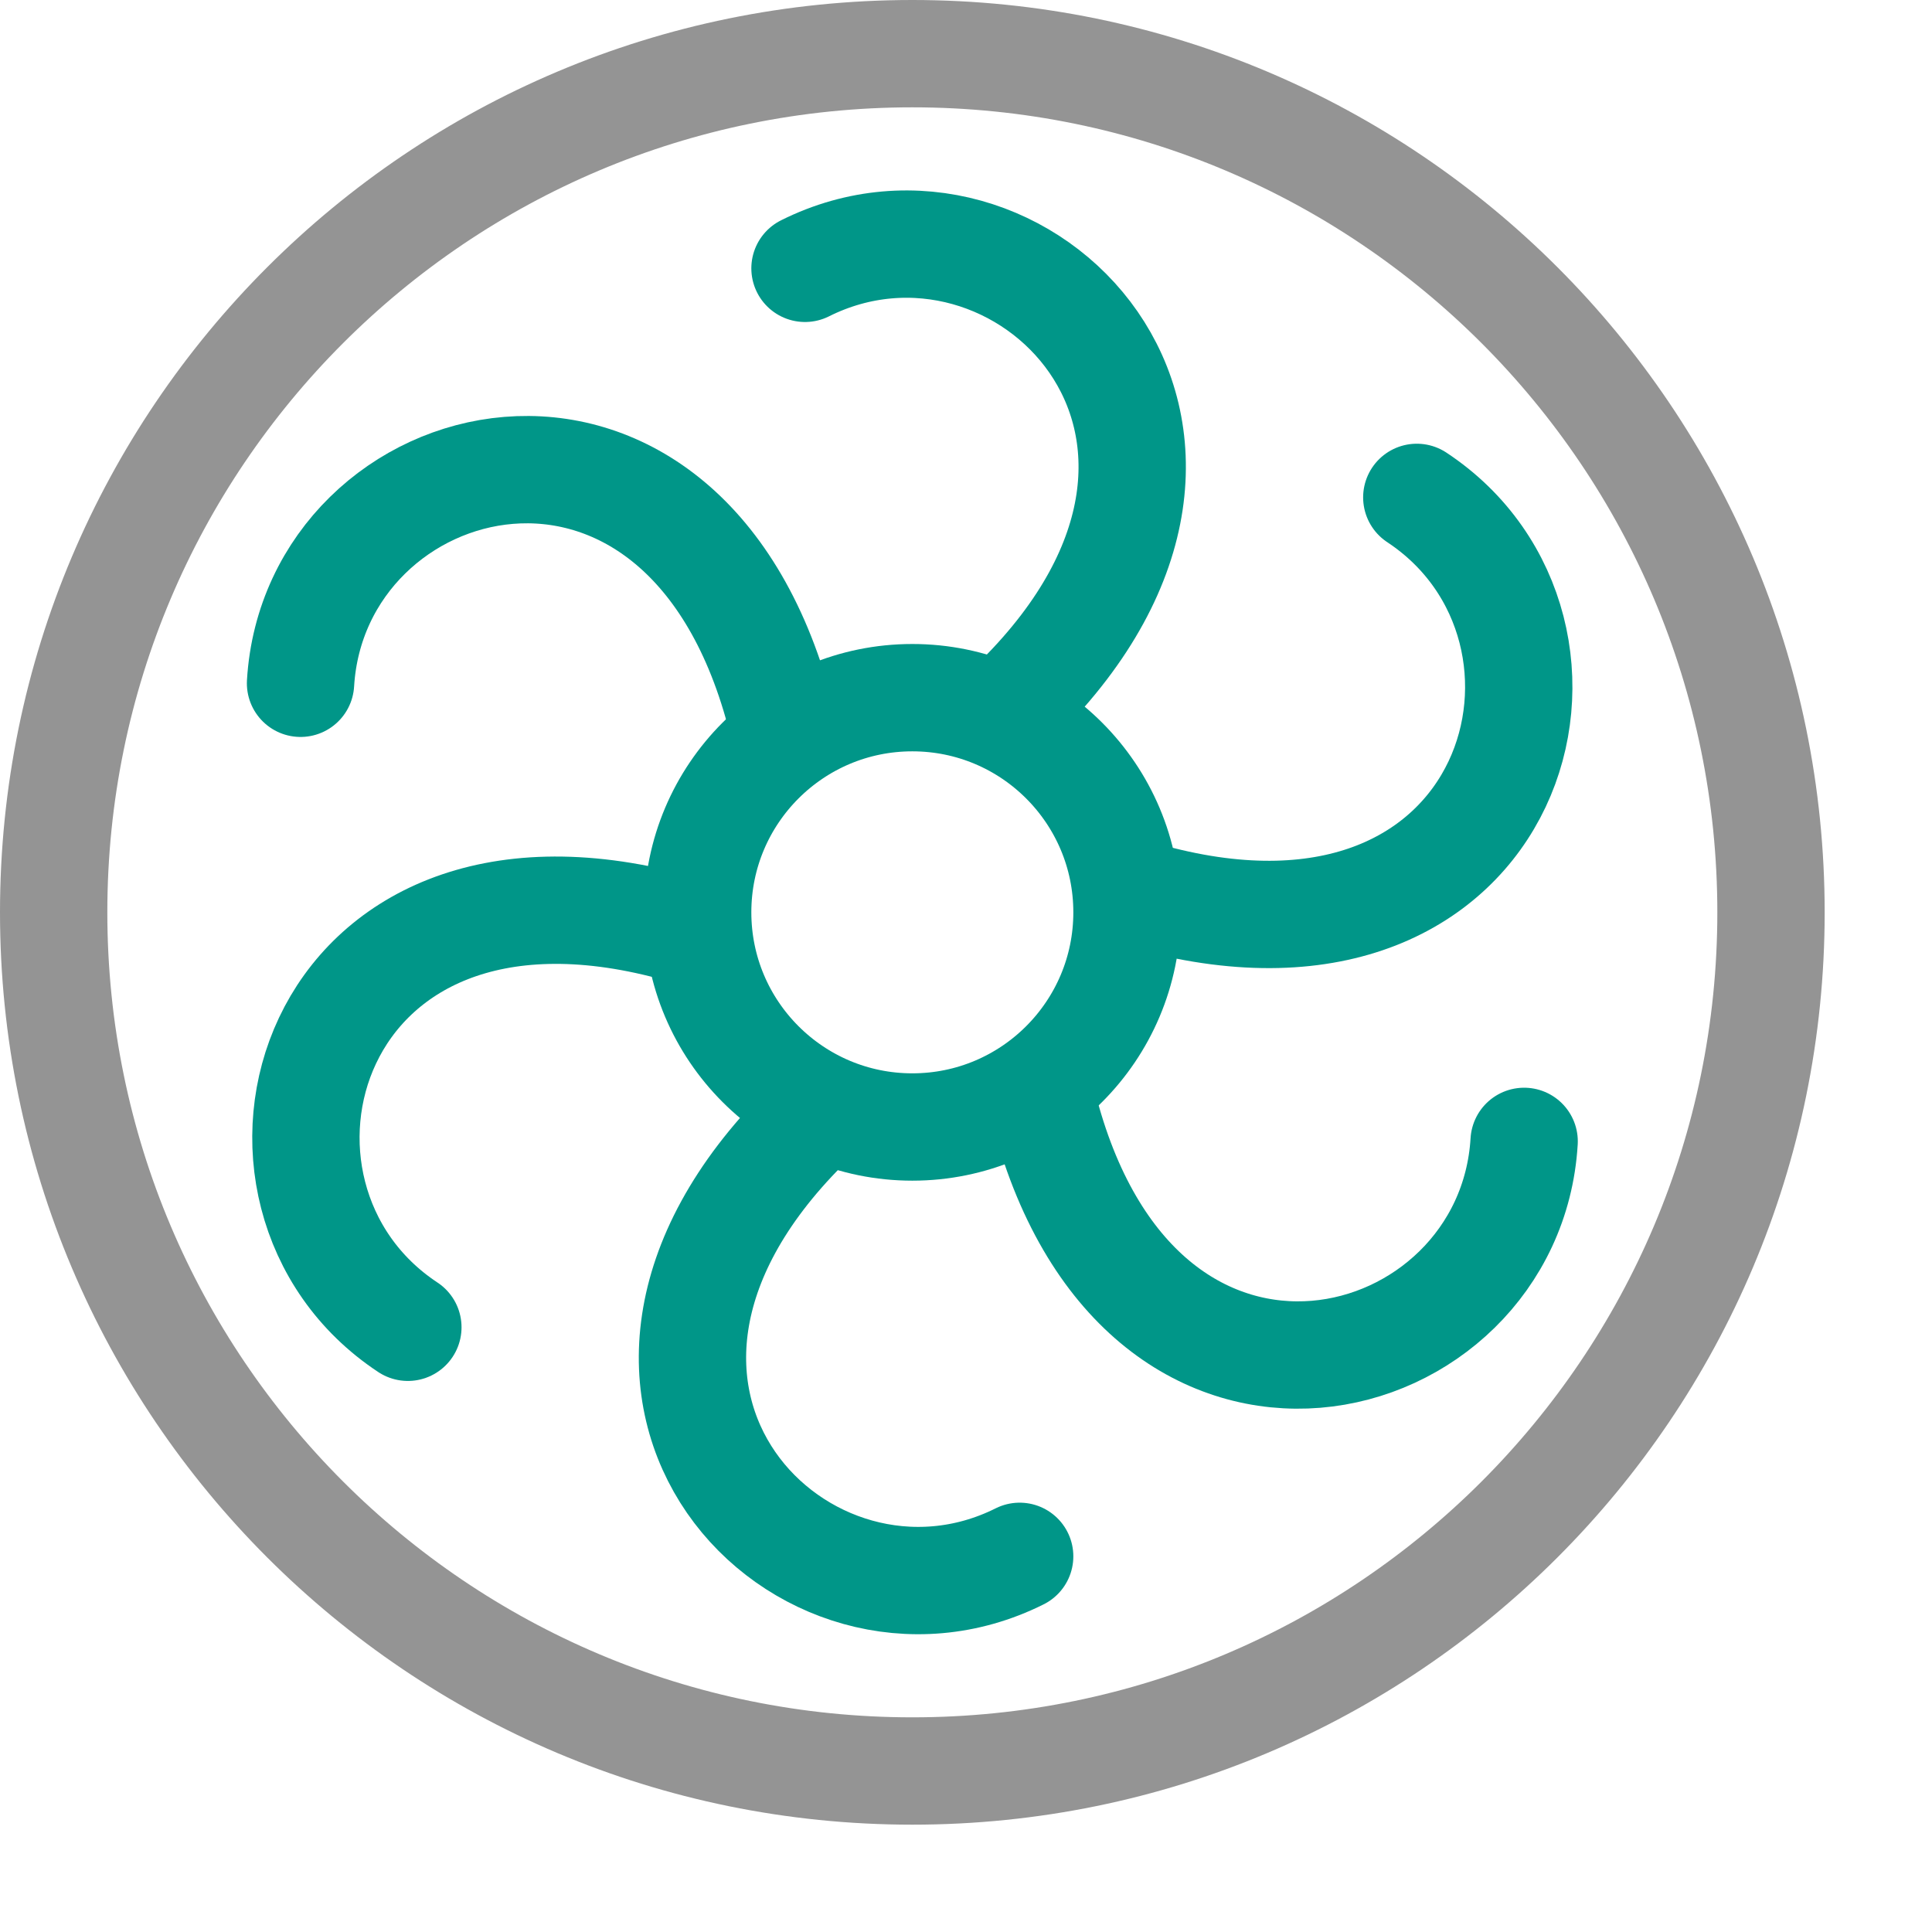
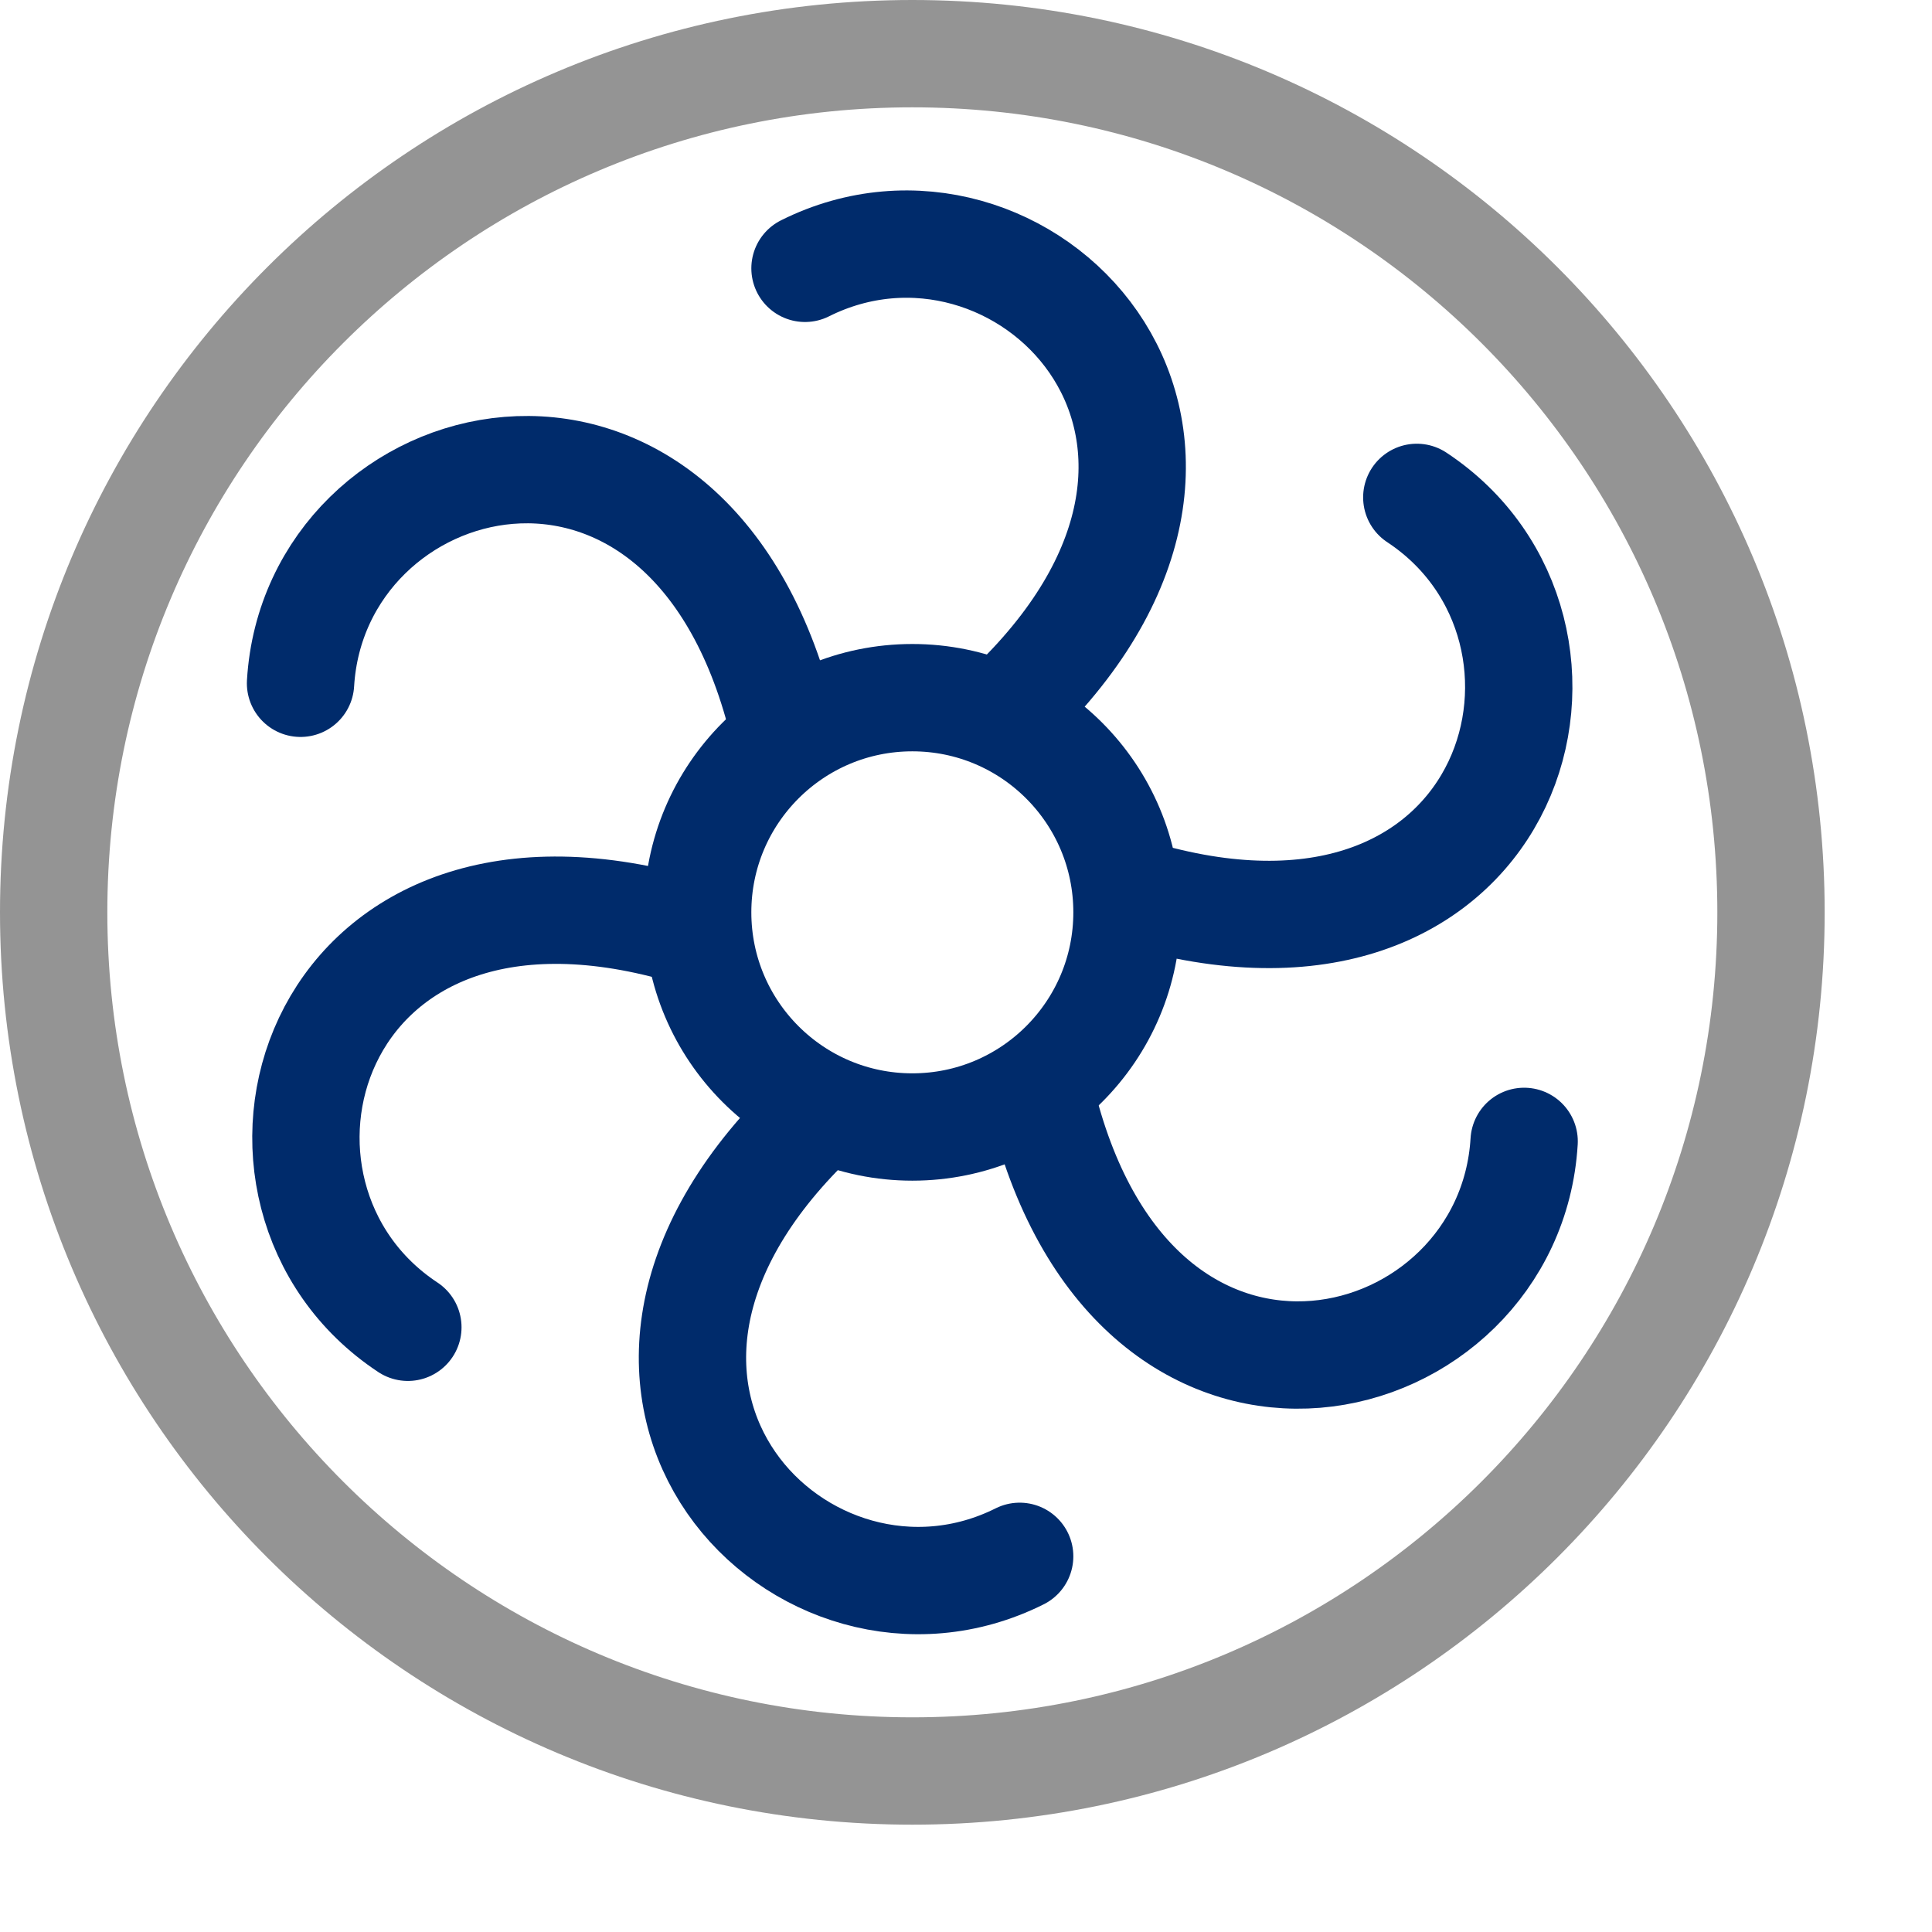
<svg xmlns="http://www.w3.org/2000/svg" width="18" height="18" viewBox="0 0 18 18">
  <circle cx="8.5" cy="8.5" r="8" style="fill:none;stroke:#949494;stroke-linecap:round;stroke-linejoin:round" />
-   <circle cx="8.5" cy="8.5" r="2" style="fill:none;stroke:#009688;stroke-linecap:round;stroke-linejoin:round" />
-   <path d="M7.5,2.5c2-1,4.5,1.5,2,4" style="fill:none;stroke:#009688;stroke-linecap:round;stroke-linejoin:round" />
-   <path d="M9.5,14.5c-2,1-4.5-1.5-2-4" style="fill:none;stroke:#009688;stroke-linecap:round;stroke-linejoin:round" />
-   <path d="M13.2,4.634c1.866,1.232.951,4.647-2.464,3.732" style="fill:none;stroke:#009688;stroke-linecap:round;stroke-linejoin:round" />
-   <path d="M3.8,12.366c-1.866-1.232-.951-4.647,2.464-3.732" style="fill:none;stroke:#009688;stroke-linecap:round;stroke-linejoin:round" />
-   <path d="M14.2,10.634c-.134,2.232-3.549,3.147-4.464-.268" style="fill:none;stroke:#009688;stroke-linecap:round;stroke-linejoin:round" />
-   <path d="M2.8,6.366c.134-2.232,3.549-3.147,4.464.268" style="fill:none;stroke:#009688;stroke-linecap:round;stroke-linejoin:round" />
+   <circle cx="8.5" cy="8.5" r="2" style="fill:none;stroke:#002b6b;stroke-linecap:round;stroke-linejoin:round" />
+   <path d="M7.5,2.5c2-1,4.5,1.5,2,4" style="fill:none;stroke:#002b6b;stroke-linecap:round;stroke-linejoin:round" />
+   <path d="M9.5,14.5c-2,1-4.5-1.5-2-4" style="fill:none;stroke:#002b6b;stroke-linecap:round;stroke-linejoin:round" />
+   <path d="M13.2,4.634c1.866,1.232.951,4.647-2.464,3.732" style="fill:none;stroke:#002b6b;stroke-linecap:round;stroke-linejoin:round" />
+   <path d="M3.8,12.366c-1.866-1.232-.951-4.647,2.464-3.732" style="fill:none;stroke:#002b6b;stroke-linecap:round;stroke-linejoin:round" />
+   <path d="M14.2,10.634c-.134,2.232-3.549,3.147-4.464-.268" style="fill:none;stroke:#002b6b;stroke-linecap:round;stroke-linejoin:round" />
+   <path d="M2.8,6.366c.134-2.232,3.549-3.147,4.464.268" style="fill:none;stroke:#002b6b;stroke-linecap:round;stroke-linejoin:round" />
</svg>
